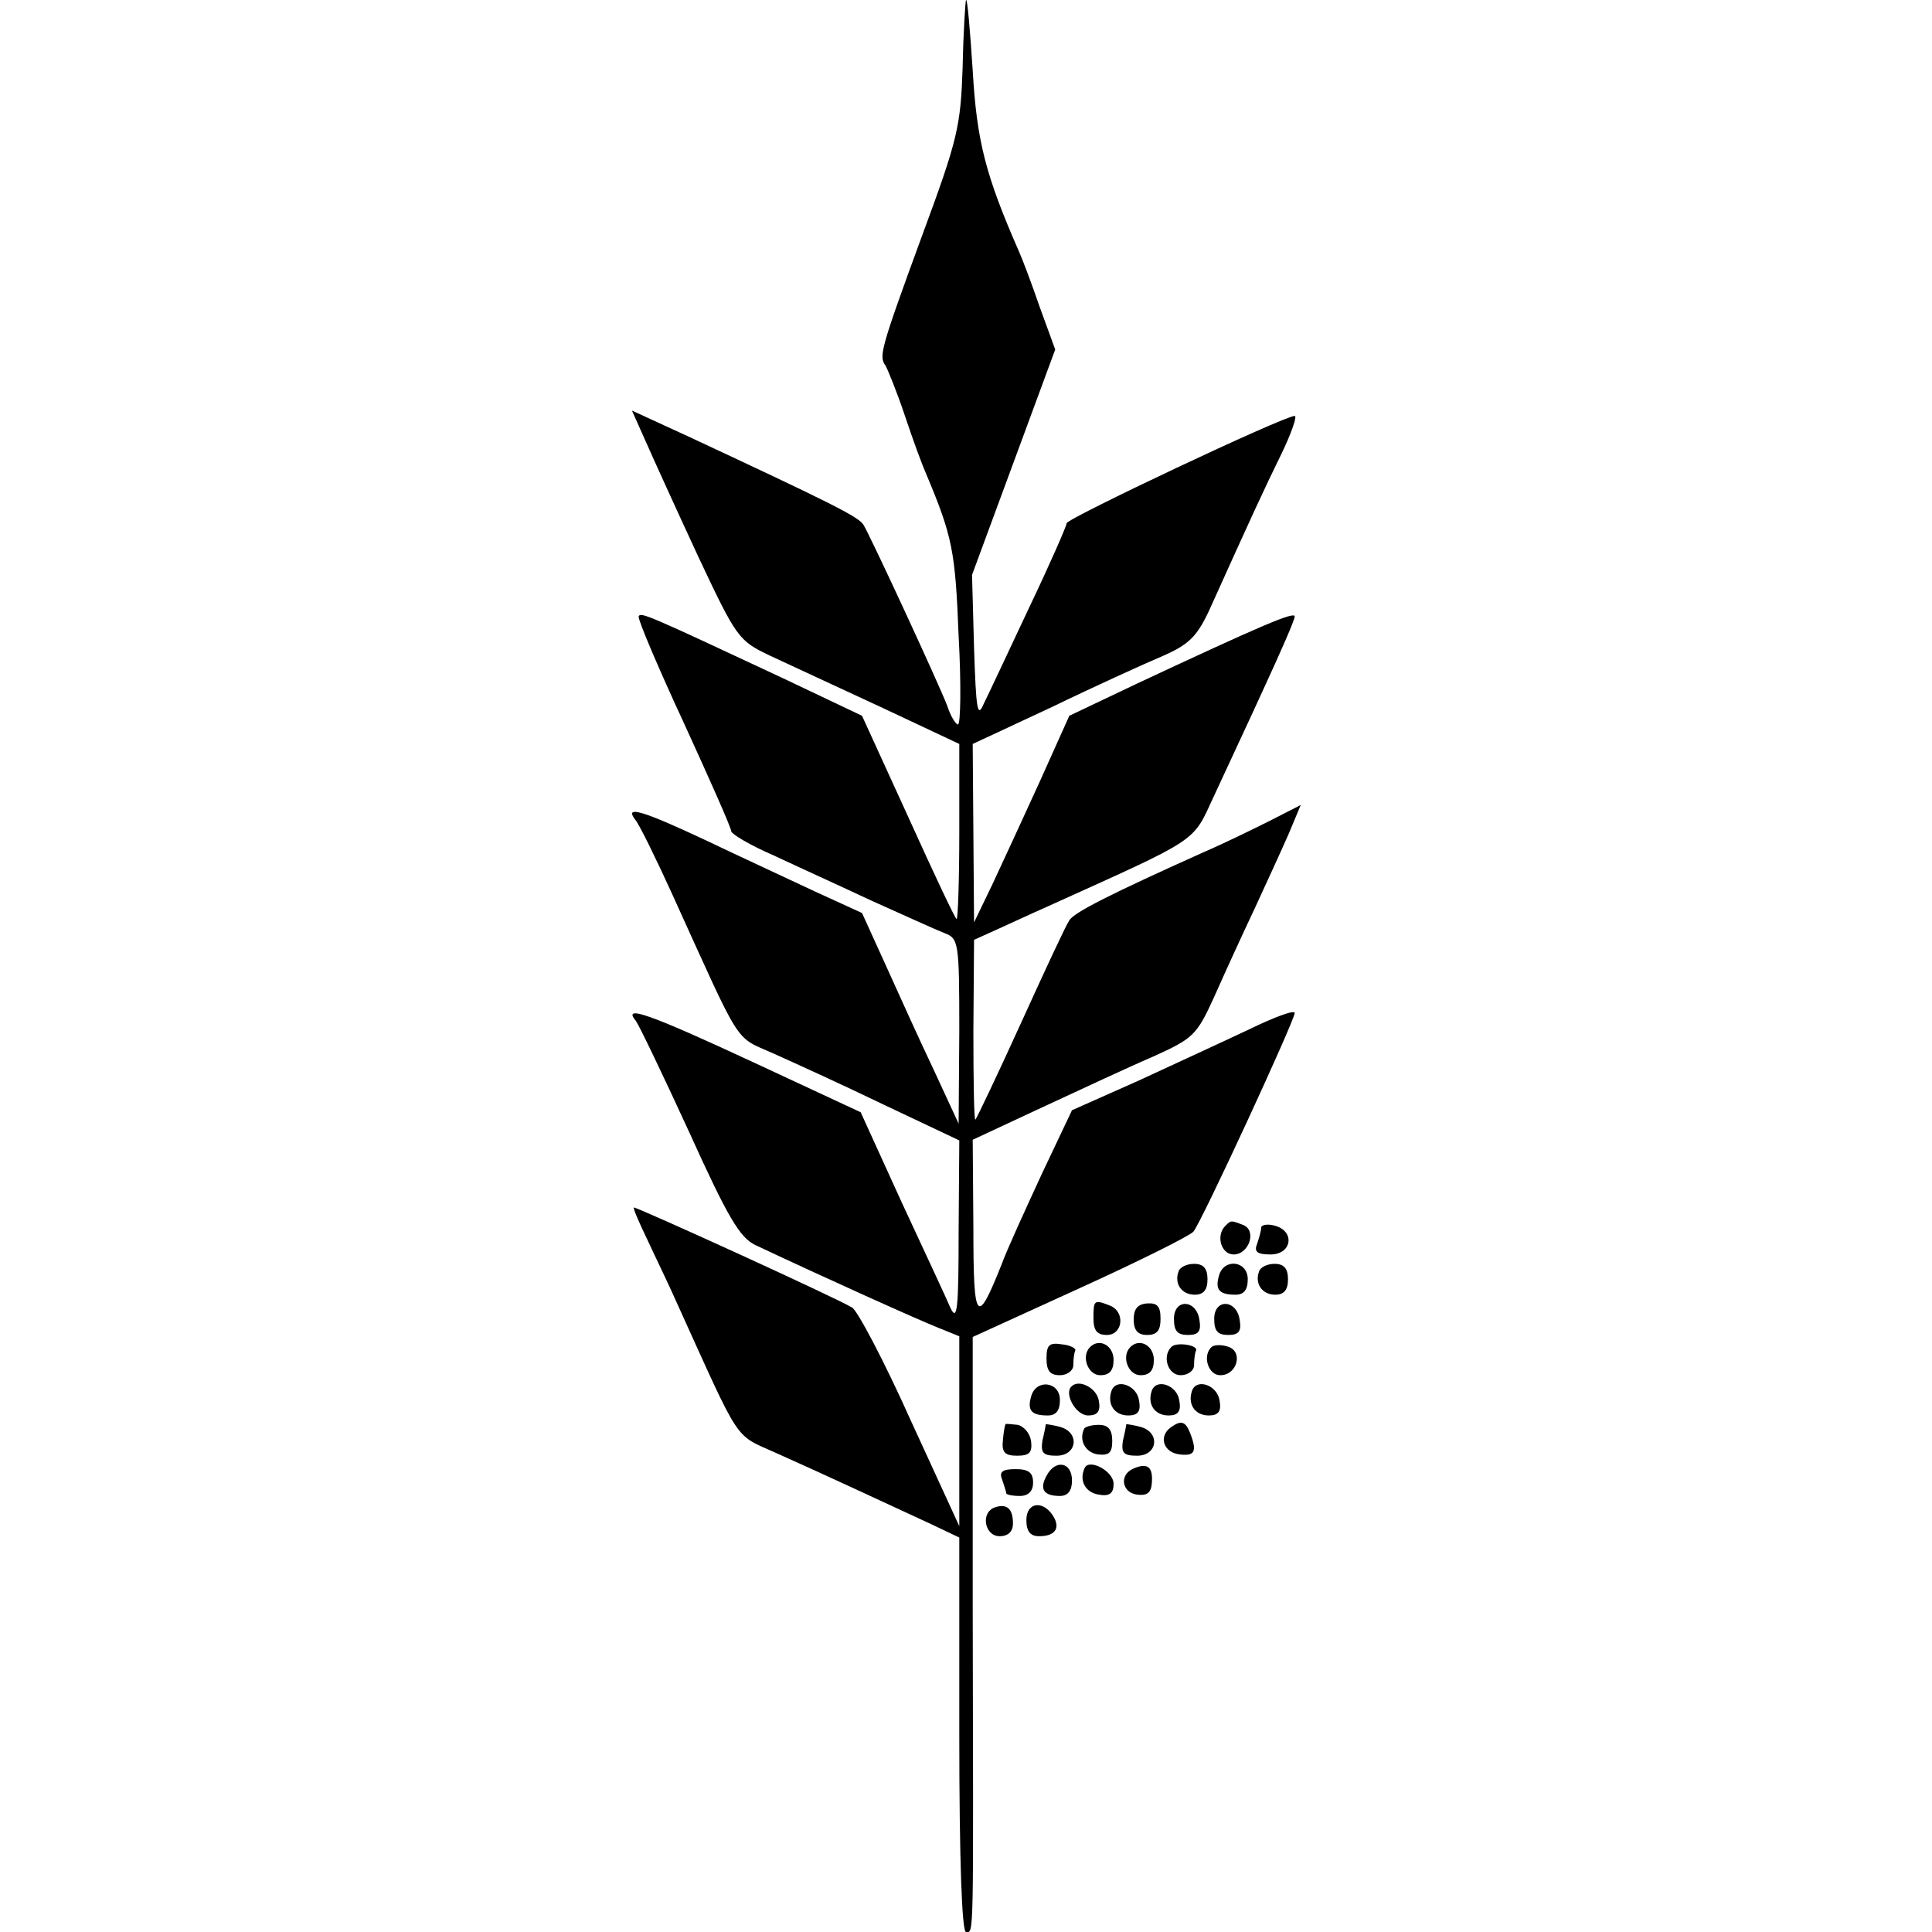
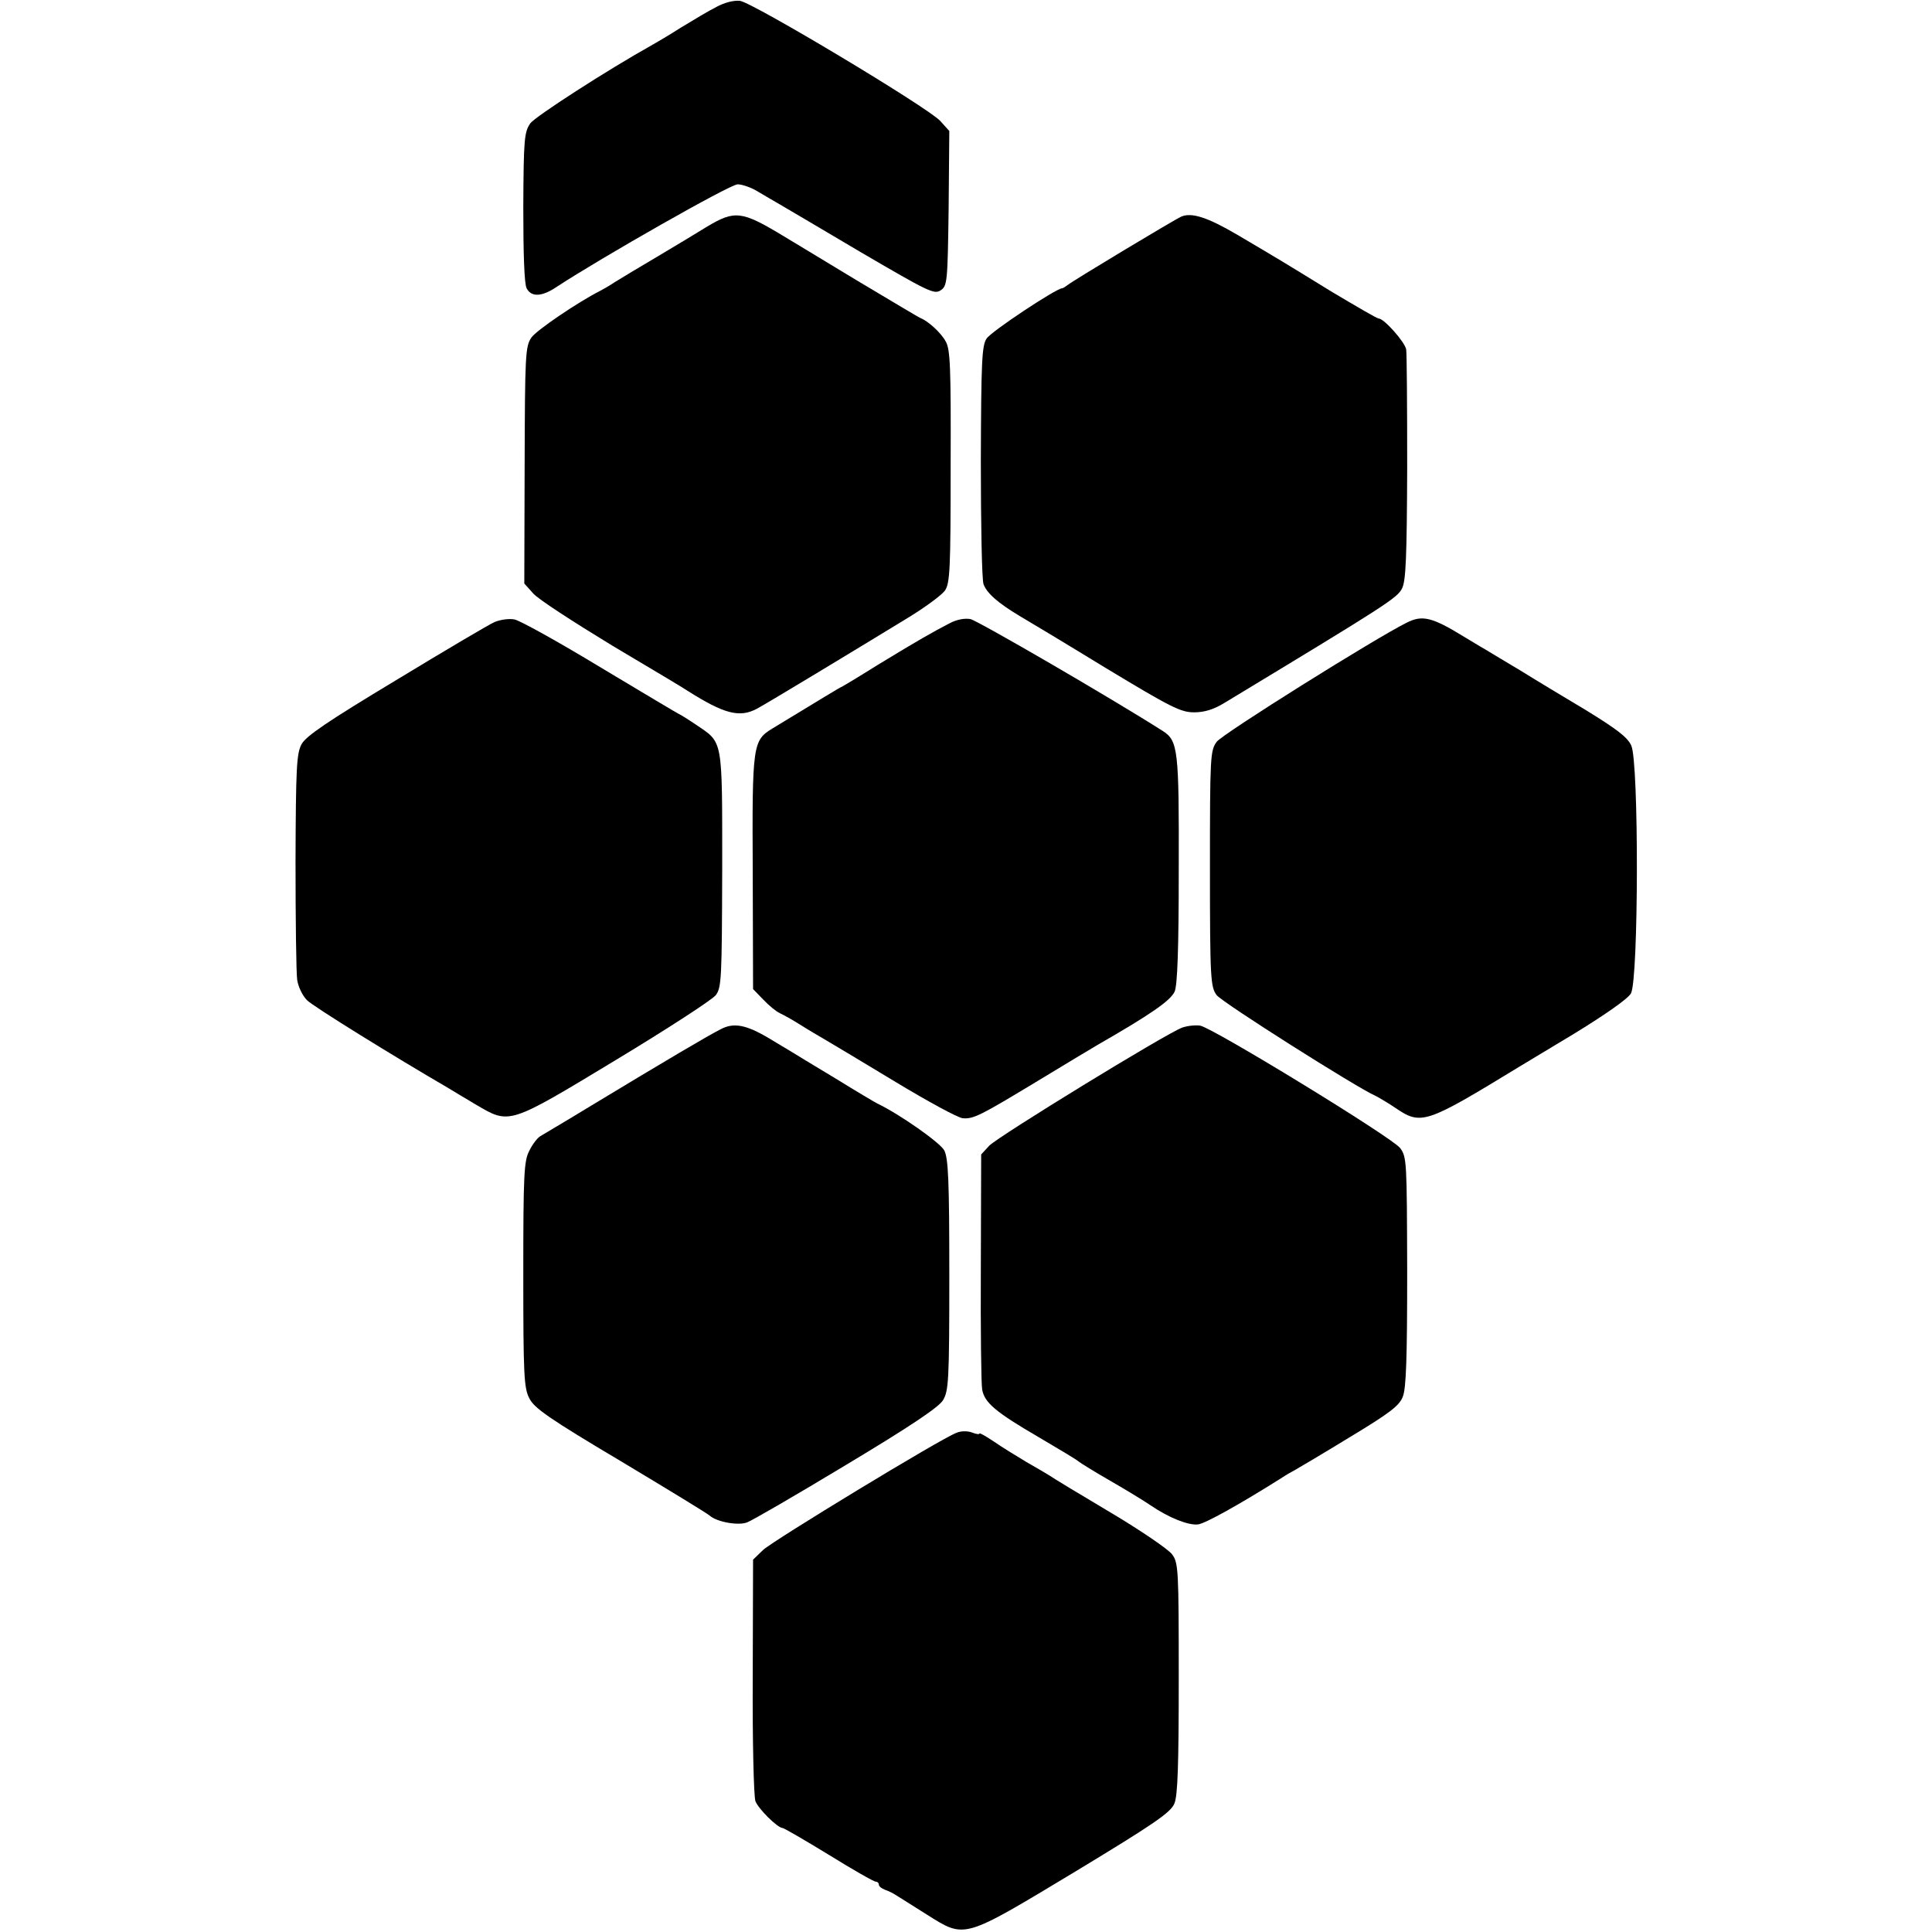
- <svg xmlns="http://www.w3.org/2000/svg" version="1.0" width="288pt" height="288pt" viewBox="0 0 288 288" preserveAspectRatio="xMidYMid meet">
-   <g transform="translate(0,288) scale(0.1,-0.1)" fill="#000000" stroke="none">
-     <path d="M1440 2880 c-1 -3 -4 -48 -5 -100 -3 -88 -7 -107 -60 -250 -63 -172 -65 -181 -55 -195 3 -5 17 -39 29 -75 12 -36 26 -74 31 -85 40 -95 44 -116 49 -243 4 -72 3 -132 -1 -132 -3 0 -11 12 -16 28 -14 36 -115 254 -125 270 -8 12 -48 32 -258 130 l-87 40 21 -47 c11 -25 46 -102 78 -171 57 -121 60 -125 106 -147 26 -12 101 -47 166 -77 l117 -55 0 -130 c0 -72 -2 -131 -4 -131 -2 0 -34 68 -72 152 l-69 151 -120 57 c-201 94 -210 98 -213 91 -1 -5 29 -76 68 -160 38 -83 70 -155 70 -160 0 -4 28 -21 63 -36 34 -16 100 -46 147 -68 47 -21 95 -43 108 -48 21 -8 22 -13 22 -146 l-1 -138 -37 80 c-21 44 -53 115 -72 157 l-35 77 -70 32 c-38 18 -112 52 -162 76 -96 45 -123 53 -106 31 6 -7 31 -58 56 -113 104 -229 91 -209 149 -235 29 -13 104 -47 166 -77 l112 -53 -1 -137 c0 -113 -2 -134 -12 -113 -6 14 -39 85 -73 158 l-61 134 -159 74 c-157 73 -197 87 -176 62 5 -7 41 -82 80 -167 57 -126 75 -156 98 -167 104 -49 244 -112 272 -123 l32 -13 0 -142 0 -141 -73 159 c-39 87 -79 163 -87 167 -27 16 -319 149 -325 149 -2 0 7 -21 20 -48 12 -26 32 -67 43 -92 98 -216 85 -197 149 -226 63 -28 164 -75 231 -106 l42 -20 0 -294 c0 -189 4 -294 10 -294 12 0 11 -20 10 491 l0 396 160 73 c88 40 164 78 169 84 12 14 151 315 151 326 0 5 -30 -6 -67 -24 -38 -18 -112 -52 -166 -77 l-99 -44 -45 -95 c-24 -52 -52 -113 -60 -135 -37 -93 -42 -87 -42 54 l-1 132 103 48 c56 26 131 61 166 76 60 27 65 32 91 89 15 34 42 93 60 131 18 39 41 89 51 112 l18 43 -47 -24 c-26 -13 -69 -34 -97 -46 -138 -62 -194 -90 -201 -102 -5 -7 -37 -76 -72 -153 -35 -77 -66 -142 -68 -144 -2 -2 -3 57 -3 132 l1 136 31 14 c18 8 52 24 77 35 230 104 217 95 249 164 16 35 50 107 75 162 25 54 46 102 46 107 0 8 -49 -13 -235 -100 l-101 -48 -44 -98 c-25 -55 -57 -124 -71 -154 l-27 -56 -1 133 -1 133 118 55 c64 31 139 65 165 76 39 17 51 29 69 67 65 144 82 181 108 234 15 31 24 57 20 57 -16 0 -340 -153 -340 -160 0 -4 -25 -61 -56 -126 -31 -66 -61 -130 -68 -144 -9 -21 -11 -7 -14 84 l-3 109 62 168 62 168 -23 63 c-12 35 -26 72 -31 83 -50 114 -63 165 -69 270 -4 61 -8 108 -10 105z" />
-     <path d="M1827 1053 c-15 -14 -7 -43 12 -43 23 0 35 36 14 44 -18 7 -18 7 -26 -1z" />
-     <path d="M1880 1050 c0 -5 -3 -15 -6 -24 -5 -12 0 -16 20 -16 32 0 37 35 6 43 -11 3 -20 1 -20 -3z" />
-     <path d="M1757 985 c-7 -18 4 -35 24 -35 13 0 19 7 19 23 0 16 -6 23 -20 23 -11 0 -21 -5 -23 -11z" />
-     <path d="M1817 978 c-6 -21 1 -28 25 -28 12 0 18 7 18 23 0 28 -36 32 -43 5z" />
-     <path d="M1877 985 c-7 -18 4 -35 24 -35 13 0 19 7 19 23 0 16 -6 23 -20 23 -11 0 -21 -5 -23 -11z" />
-     <path d="M1630 915 c0 -18 5 -25 20 -25 24 0 28 35 4 44 -23 9 -24 8 -24 -19z" />
-     <path d="M1690 913 c0 -16 6 -23 20 -23 15 0 20 7 20 24 0 19 -5 24 -20 23 -14 -1 -20 -8 -20 -24z" />
-     <path d="M1750 914 c0 -18 5 -24 21 -24 15 0 20 5 17 22 -4 31 -38 33 -38 2z" />
-     <path d="M1810 914 c0 -18 5 -24 21 -24 15 0 20 5 17 22 -4 31 -38 33 -38 2z" />
-     <path d="M1560 855 c0 -18 5 -25 20 -25 11 0 20 7 20 15 0 8 1 18 3 22 1 3 -8 8 -20 9 -19 3 -23 -1 -23 -21z" />
-     <path d="M1625 872 c-14 -14 -3 -42 15 -42 14 0 20 7 20 23 0 21 -21 33 -35 19z" />
-     <path d="M1685 872 c-14 -14 -3 -42 15 -42 14 0 20 7 20 23 0 21 -21 33 -35 19z" />
-     <path d="M1746 872 c-14 -14 -5 -42 14 -42 11 0 20 7 20 15 0 8 1 18 3 22 3 8 -30 13 -37 5z" />
-     <path d="M1806 872 c-14 -13 -5 -42 13 -42 26 0 35 37 10 43 -10 3 -20 2 -23 -1z" />
-     <path d="M1537 798 c-6 -21 1 -28 25 -28 12 0 18 7 18 23 0 28 -36 32 -43 5z" />
-     <path d="M1597 813 c-11 -11 7 -43 25 -43 14 0 19 6 16 22 -3 19 -30 33 -41 21z" />
-     <path d="M1657 807 c-7 -20 4 -37 25 -37 14 0 19 6 16 22 -3 23 -34 34 -41 15z" />
-     <path d="M1717 807 c-7 -20 4 -37 25 -37 14 0 19 6 16 22 -3 23 -34 34 -41 15z" />
-     <path d="M1777 807 c-7 -20 4 -37 25 -37 14 0 19 6 16 22 -3 23 -34 34 -41 15z" />
-     <path d="M1499 757 c-1 -1 -3 -12 -4 -24 -2 -18 3 -23 21 -23 19 0 23 5 21 22 -2 12 -11 22 -20 24 -10 1 -18 2 -18 1z" />
-     <path d="M1559 757 c0 -1 -2 -12 -5 -24 -3 -19 1 -23 21 -23 31 0 35 35 5 43 -11 3 -20 4 -21 4z" />
-     <path d="M1616 750 c-8 -17 2 -35 20 -38 17 -2 22 2 22 20 0 17 -6 24 -20 24 -11 0 -21 -3 -22 -6z" />
-     <path d="M1679 757 c0 -1 -2 -12 -5 -24 -3 -19 1 -23 21 -23 31 0 35 35 5 43 -11 3 -20 4 -21 4z" />
-     <path d="M1745 752 c-18 -13 -11 -37 13 -40 23 -3 27 4 16 32 -7 18 -14 19 -29 8z" />
-     <path d="M1560 680 c-11 -20 -4 -30 20 -30 12 0 18 8 18 23 0 28 -25 32 -38 7z" />
-     <path d="M1617 692 c-9 -19 1 -37 21 -40 16 -3 22 2 22 16 0 19 -36 38 -43 24z" />
-     <path d="M1690 691 c-22 -9 -18 -36 5 -39 15 -2 21 3 22 17 2 24 -6 31 -27 22z" />
-     <path d="M1494 674 c3 -9 6 -18 6 -20 0 -2 9 -4 20 -4 13 0 20 7 20 20 0 15 -7 20 -26 20 -20 0 -25 -4 -20 -16z" />
-     <path d="M1483 633 c-22 -8 -15 -43 7 -43 13 0 20 7 20 19 0 22 -9 30 -27 24z" />
-     <path d="M1530 614 c0 -17 6 -24 19 -24 24 0 32 12 21 30 -15 24 -40 21 -40 -6z" />
+ <svg xmlns="http://www.w3.org/2000/svg" version="1.0" width="16pt" height="16pt" viewBox="0 0 16 16" preserveAspectRatio="xMidYMid meet">
+   <g transform="translate(0,16) scale(0.002778,-0.002778)" fill="#000000" stroke="none">
+     <path d="M2136 5739 c-22 -11 -69 -39 -105 -61 -36 -23 -75 -46 -86 -52 -136 -76 -348 -213 -364 -234 -18 -26 -20 -46 -21 -250 0 -141 3 -229 10 -242 14 -27 46 -25 89 4 131 86 517 306 540 306 14 0 42 -10 61 -22 19 -11 49 -29 65 -38 17 -10 126 -74 244 -144 197 -115 216 -125 235 -112 20 13 21 24 24 244 l2 231 -27 30 c-38 41 -559 353 -597 358 -19 2 -46 -5 -70 -18z" />
+     <path d="M2108 5084 c-29 -18 -97 -59 -151 -91 -54 -32 -111 -66 -125 -75 -15 -10 -34 -21 -42 -25 -67 -34 -191 -118 -206 -140 -18 -26 -19 -54 -20 -380 l-1 -353 26 -29 c14 -17 121 -86 236 -156 116 -69 217 -129 225 -135 109 -69 155 -81 207 -53 35 19 301 180 450 271 51 31 101 68 110 81 15 22 17 64 17 370 1 297 -1 350 -15 373 -14 26 -52 60 -74 69 -6 2 -92 54 -193 114 -100 61 -199 120 -220 133 -121 73 -142 75 -224 26z" />
+     <path d="M3522 5114 c-19 -8 -325 -192 -339 -204 -7 -5 -14 -10 -17 -10 -17 0 -212 -129 -225 -150 -14 -21 -16 -69 -17 -365 0 -187 3 -352 8 -367 10 -27 43 -56 108 -95 19 -11 134 -80 255 -154 197 -119 225 -133 265 -133 31 0 59 9 90 28 486 294 516 313 530 342 11 23 14 91 15 359 0 182 -1 340 -3 353 -4 22 -66 92 -82 92 -5 0 -68 37 -142 81 -151 93 -153 94 -280 169 -87 51 -135 67 -166 54z" />
+     <path d="M1474 3905 c-16 -7 -148 -85 -293 -173 -206 -124 -269 -167 -282 -191 -15 -28 -17 -70 -18 -349 0 -174 2 -334 5 -354 3 -20 16 -47 29 -60 17 -18 263 -170 423 -263 9 -6 45 -27 80 -48 102 -60 96 -62 417 132 154 93 288 180 299 194 17 23 18 49 19 376 0 394 3 375 -78 430 -25 17 -48 31 -49 31 -2 0 -107 63 -234 139 -127 77 -244 142 -259 144 -16 3 -43 -1 -59 -8z" />
+     <path d="M2830 3901 c-50 -26 -91 -49 -214 -124 -59 -37 -109 -67 -111 -67 -1 0 -56 -33 -202 -122 -59 -36 -61 -47 -59 -430 l1 -347 30 -31 c17 -18 39 -36 50 -41 11 -5 38 -20 60 -34 22 -14 56 -34 75 -45 19 -11 114 -68 210 -126 96 -58 186 -107 200 -108 32 -3 53 8 225 112 77 47 156 94 176 106 162 93 219 133 231 160 8 21 12 124 12 364 1 355 -2 383 -47 412 -157 100 -552 329 -574 334 -17 3 -41 -1 -63 -13z" />
+     <path d="M4193 3903 c-91 -45 -550 -332 -566 -355 -19 -26 -20 -43 -20 -378 0 -330 2 -353 20 -377 15 -21 421 -278 473 -300 8 -4 34 -19 58 -35 79 -54 90 -50 372 122 8 5 83 50 166 100 91 56 157 102 166 118 23 40 24 691 1 739 -11 25 -45 50 -136 106 -67 40 -155 93 -195 118 -41 24 -88 53 -105 63 -18 10 -45 27 -62 37 -96 59 -125 66 -172 42z" />
+     <path d="M2148 2691 c-36 -18 -163 -93 -383 -226 -77 -47 -147 -88 -155 -93 -8 -5 -23 -24 -32 -43 -16 -30 -18 -70 -18 -369 0 -299 2 -339 18 -369 14 -29 60 -61 272 -187 140 -84 260 -157 266 -163 22 -19 85 -30 111 -20 14 5 147 82 296 172 190 114 275 171 288 192 17 28 19 57 19 373 0 284 -3 348 -15 372 -12 23 -133 108 -200 140 -6 3 -62 36 -125 75 -63 38 -123 74 -132 80 -9 5 -38 23 -65 39 -69 41 -106 48 -145 27z" />
+     <path d="M3524 2696 c-47 -17 -548 -324 -575 -352 l-24 -26 -1 -336 c-1 -185 1 -350 4 -365 7 -39 40 -67 167 -141 61 -36 115 -68 120 -73 6 -5 48 -31 95 -58 47 -27 101 -60 120 -73 54 -37 112 -60 141 -57 21 2 123 59 247 137 15 10 34 21 42 25 9 5 82 48 162 97 121 73 150 95 160 122 10 25 13 115 13 373 -1 328 -1 341 -21 368 -23 31 -556 357 -596 365 -13 2 -37 0 -54 -6z" />
+     <path d="M2851 1488 c-46 -17 -546 -321 -576 -349 l-30 -29 -1 -348 c-1 -191 3 -358 8 -372 9 -23 65 -79 81 -80 4 0 66 -36 138 -80 71 -44 134 -80 140 -80 5 0 9 -4 9 -9 0 -5 8 -11 18 -15 9 -3 26 -11 36 -18 11 -7 51 -32 89 -56 115 -72 105 -75 439 126 238 144 288 178 299 205 10 23 13 116 13 374 0 324 -1 344 -20 369 -10 14 -93 71 -184 125 -91 54 -172 103 -180 109 -8 5 -40 24 -70 41 -30 18 -74 45 -97 61 -24 16 -43 27 -43 24 0 -3 -10 -2 -22 3 -13 5 -34 5 -47 -1z" />
  </g>
</svg>
